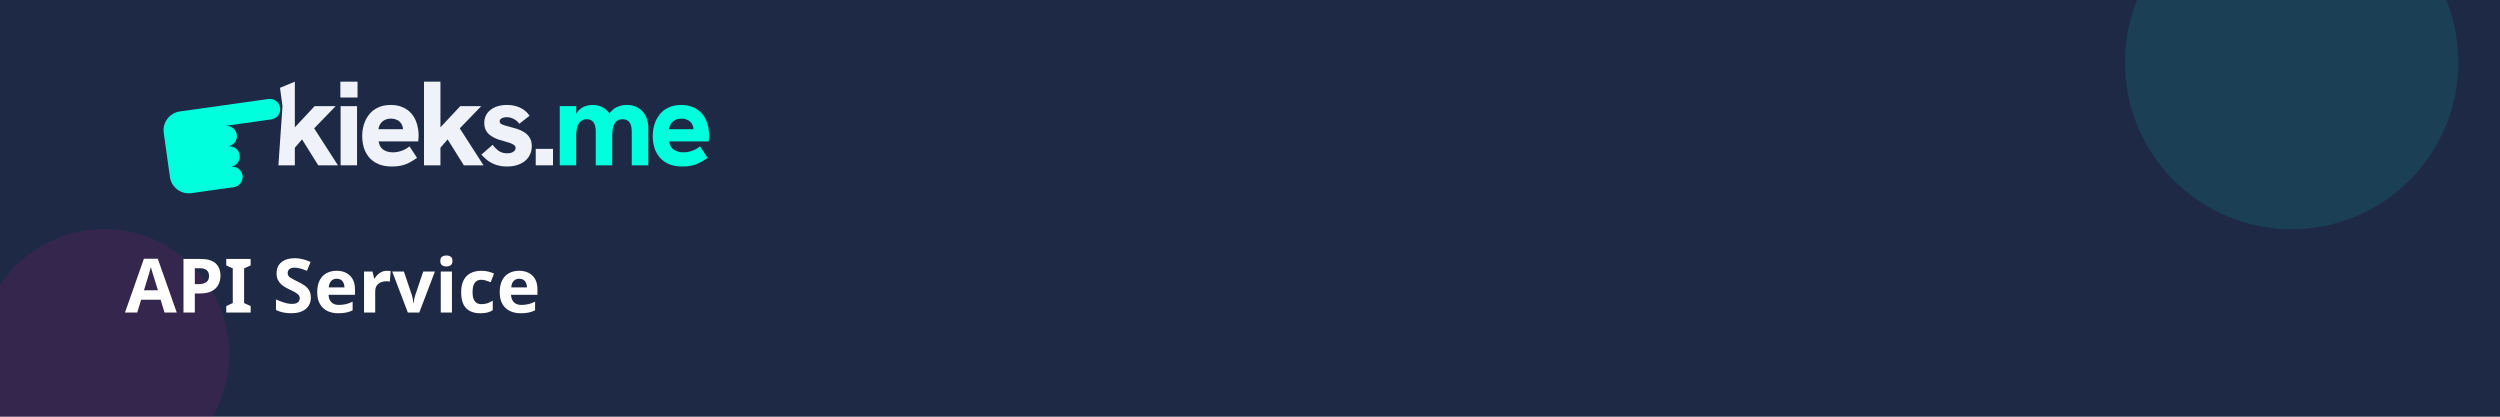
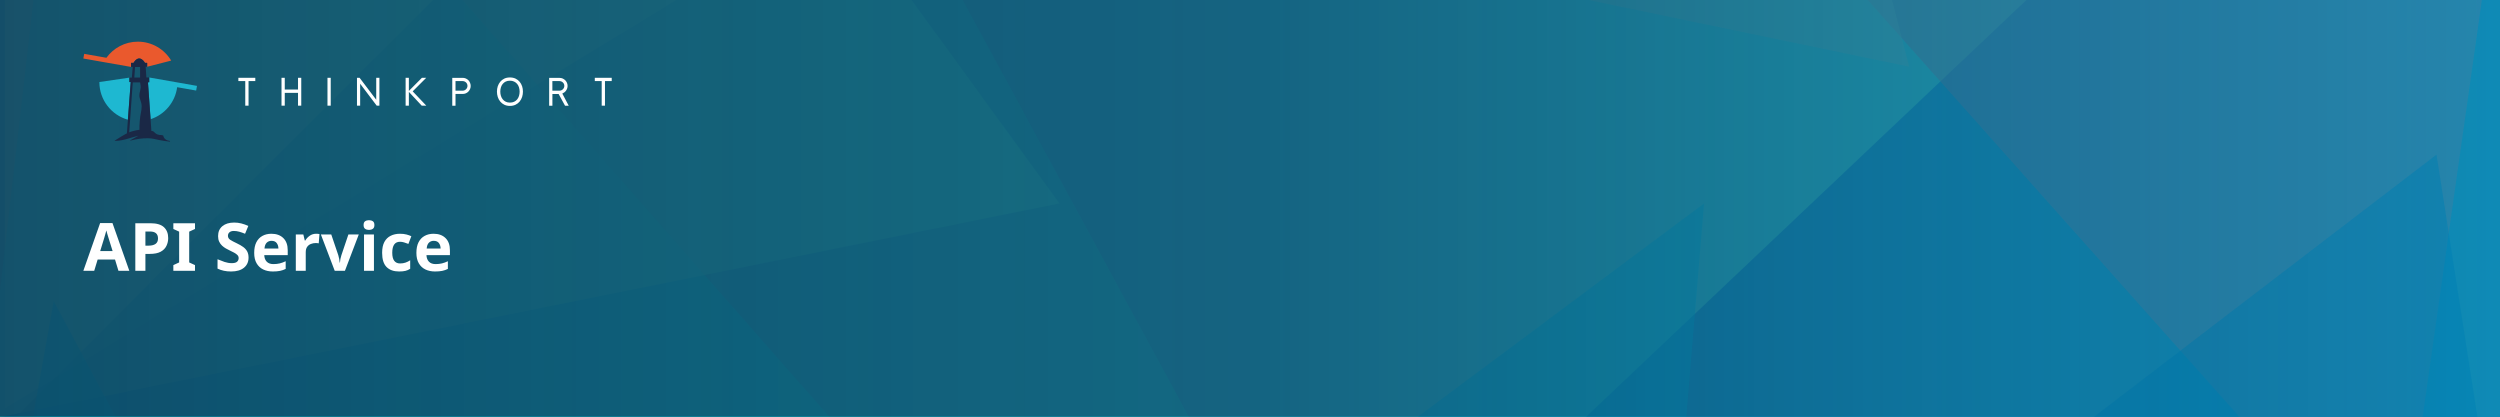
<svg xmlns="http://www.w3.org/2000/svg" width="1200" height="200" viewBox="0 0 1200 200" fill="none">
-   <rect width="1200" height="200" fill="#1E2A45" />
-   <circle cx="1100" cy="30" r="80" fill="#00FFDC" opacity="0.1" />
-   <circle cx="50" cy="170" r="60" fill="#FF008F" opacity="0.1" />
-   <g transform="translate(60, 20)">
-     <svg width="300" height="90" viewBox="0 0 500 150" fill="none">
-       <path d="M445.881 99.872C441.657 99.872 438.009 99.2 434.937 97.856C431.929 96.512 429.465 94.688 427.545 92.384C425.689 90.08 424.313 87.488 423.417 84.608C422.585 81.664 422.169 78.624 422.169 75.488C422.169 72.48 422.585 69.504 423.417 66.56C424.313 63.616 425.657 60.96 427.449 58.592C429.241 56.16 431.609 54.24 434.553 52.832C437.497 51.36 441.017 50.624 445.113 50.624C448.761 50.624 451.961 51.264 454.713 52.544C457.529 53.76 459.865 55.488 461.721 57.728C463.577 59.904 464.953 62.496 465.849 65.504C466.809 68.512 467.289 71.744 467.289 75.2C467.289 75.776 467.257 76.448 467.193 77.216C467.193 77.984 467.129 78.848 467.001 79.808H435.321C435.705 82.752 436.953 84.96 439.065 86.432C441.177 87.84 443.705 88.544 446.649 88.544C449.017 88.544 451.385 88.128 453.753 87.296C456.121 86.464 458.201 85.28 459.993 83.744L466.041 92.96C463.673 94.624 461.465 95.968 459.417 96.992C457.433 98.016 455.353 98.752 453.177 99.2C451.065 99.648 448.633 99.872 445.881 99.872ZM454.329 73.184C454.457 72.672 454.553 72.16 454.617 71.648C454.745 71.136 454.809 70.656 454.809 70.208C454.809 68.928 454.553 67.776 454.041 66.752C453.593 65.664 452.953 64.736 452.121 63.968C451.289 63.2 450.297 62.624 449.145 62.24C447.993 61.792 446.713 61.568 445.305 61.568C443.065 61.568 441.209 62.016 439.737 62.912C438.329 63.744 437.241 64.8 436.473 66.08C435.769 67.36 435.321 68.672 435.129 70.016H458.745L454.329 73.184Z" fill="#00FFDC" />
-       <path d="M347.802 98.912V51.584H360.954V63.968L358.074 66.656C358.522 63.392 359.29 60.704 360.378 58.592C361.53 56.48 362.874 54.848 364.41 53.696C365.946 52.544 367.546 51.744 369.21 51.296C370.874 50.848 372.506 50.624 374.106 50.624C376.41 50.624 378.682 51.072 380.922 51.968C383.226 52.8 385.242 54.336 386.97 56.576C388.698 58.816 389.914 61.984 390.618 66.08L382.65 69.344C383.61 64.48 385.082 60.704 387.066 58.016C389.05 55.264 391.258 53.344 393.69 52.256C396.186 51.168 398.682 50.624 401.178 50.624C405.274 50.624 408.602 51.52 411.162 53.312C413.722 55.04 415.61 57.312 416.826 60.128C418.042 62.88 418.65 65.76 418.65 68.768V98.912H405.402V71.936C405.402 69.696 405.114 67.84 404.538 66.368C403.962 64.896 403.13 63.808 402.042 63.104C400.954 62.4 399.61 62.048 398.01 62.048C396.154 62.048 394.618 62.528 393.402 63.488C392.186 64.448 391.258 65.92 390.618 67.904C390.042 69.888 389.754 72.416 389.754 75.488V98.912H376.602V71.84C376.602 68.576 375.994 66.144 374.778 64.544C373.562 62.88 371.834 62.048 369.594 62.048C367.674 62.048 366.074 62.56 364.794 63.584C363.514 64.544 362.554 66.016 361.914 68C361.274 69.92 360.954 72.416 360.954 75.488V98.912H347.802Z" fill="#00FFDC" />
-       <path d="M328.58 98.912V85.76H342.404V98.912H328.58Z" fill="#F0F2F9" />
-       <path d="M305.667 99.872C302.083 99.872 298.947 99.36 296.259 98.336C293.571 97.312 291.331 96.064 289.539 94.592C287.747 93.056 286.275 91.648 285.123 90.368L294.147 82.496C295.235 84.096 296.707 85.632 298.563 87.104C300.483 88.576 302.883 89.312 305.763 89.312C307.875 89.312 309.507 88.896 310.659 88.064C311.875 87.232 312.483 86.272 312.483 85.184C312.483 84.16 312.099 83.36 311.331 82.784C310.563 82.144 309.539 81.6 308.259 81.152C306.979 80.704 305.539 80.256 303.939 79.808C302.147 79.36 300.291 78.816 298.371 78.176C296.451 77.472 294.659 76.576 292.995 75.488C291.331 74.4 289.987 73.024 288.963 71.36C287.939 69.632 287.427 67.488 287.427 64.928C287.427 60.64 289.091 57.184 292.419 54.56C295.811 51.936 300.227 50.624 305.667 50.624C309.507 50.624 312.995 51.36 316.131 52.832C319.267 54.304 321.763 56.448 323.619 59.264L315.459 65.696C314.307 64.032 312.835 62.752 311.043 61.856C309.251 60.896 307.363 60.416 305.379 60.416C303.715 60.416 302.339 60.736 301.251 61.376C300.227 61.952 299.715 62.72 299.715 63.68C299.715 64.384 299.971 64.992 300.483 65.504C300.995 65.952 301.827 66.368 302.979 66.752C304.131 67.136 305.699 67.584 307.683 68.096C309.539 68.544 311.491 69.088 313.539 69.728C315.587 70.368 317.507 71.264 319.299 72.416C321.155 73.504 322.627 74.976 323.715 76.832C324.867 78.624 325.443 80.896 325.443 83.648C325.443 86.848 324.611 89.696 322.947 92.192C321.347 94.624 319.043 96.512 316.035 97.856C313.091 99.2 309.635 99.872 305.667 99.872Z" fill="#F0F2F9" />
-       <path d="M271.074 98.912L258.114 78.176L251.394 85.952V69.536L268.194 51.584H284.994L267.81 69.344L286.818 98.912H271.074ZM239.202 98.912V32H252.354V98.912H239.202Z" fill="#F0F2F9" />
-       <path d="M213.475 99.872C209.251 99.872 205.603 99.2 202.531 97.856C199.523 96.512 197.059 94.688 195.139 92.384C193.283 90.08 191.907 87.488 191.011 84.608C190.179 81.664 189.763 78.624 189.763 75.488C189.763 72.48 190.179 69.504 191.011 66.56C191.907 63.616 193.251 60.96 195.043 58.592C196.835 56.16 199.203 54.24 202.147 52.832C205.091 51.36 208.611 50.624 212.707 50.624C216.355 50.624 219.555 51.264 222.307 52.544C225.123 53.76 227.459 55.488 229.315 57.728C231.171 59.904 232.547 62.496 233.443 65.504C234.403 68.512 234.883 71.744 234.883 75.2C234.883 75.776 234.851 76.448 234.787 77.216C234.787 77.984 234.723 78.848 234.595 79.808H202.915C203.299 82.752 204.547 84.96 206.659 86.432C208.771 87.84 211.299 88.544 214.243 88.544C216.611 88.544 218.979 88.128 221.347 87.296C223.715 86.464 225.795 85.28 227.587 83.744L233.635 92.96C231.267 94.624 229.059 95.968 227.011 96.992C225.027 98.016 222.947 98.752 220.771 99.2C218.659 99.648 216.227 99.872 213.475 99.872ZM221.923 73.184C222.051 72.672 222.147 72.16 222.211 71.648C222.339 71.136 222.403 70.656 222.403 70.208C222.403 68.928 222.147 67.776 221.635 66.752C221.187 65.664 220.547 64.736 219.715 63.968C218.883 63.2 217.891 62.624 216.739 62.24C215.587 61.792 214.307 61.568 212.899 61.568C210.659 61.568 208.803 62.016 207.331 62.912C205.923 63.744 204.835 64.8 204.067 66.08C203.363 67.36 202.915 68.672 202.723 70.016H226.339L221.923 73.184Z" fill="#F0F2F9" />
-       <path d="M172.488 98.912V51.584H185.64V98.912H172.488ZM172.296 44.672V32H186.024V44.672H172.296Z" fill="#F0F2F9" />
-       <path d="M154.599 98.912L141.639 78.176L134.919 85.952V69.536L151.719 51.584H168.519L151.335 69.344L170.343 98.912H154.599ZM122.727 98.912L126 51.584L124 36.912L135.879 32V98.912H122.727Z" fill="#F0F2F9" />
-       <path d="M43.943 55.818C35.62 56.989 29.822 64.691 30.991 73.02L35.933 108.213C37.103 116.543 44.797 122.347 53.12 121.176L87.024 116.406C91.532 115.772 94.673 111.601 94.04 107.089C93.406 102.577 89.238 99.433 84.73 100.067C89.238 99.433 92.379 95.261 91.745 90.749C91.112 86.237 86.944 83.094 82.436 83.728C86.944 83.094 90.085 78.922 89.451 74.41C88.817 69.898 84.65 66.754 80.142 67.388L117.081 62.192C121.589 61.558 124.73 57.386 124.096 52.874C123.463 48.362 119.295 45.218 114.787 45.853L64.244 52.962C63.944 53.005 63.651 53.062 63.364 53.135C62.961 53.159 62.557 53.2 62.151 53.257L43.943 55.818Z" fill="#00FFDC" />
-     </svg>
+   <defs>
+     <style>
+   @keyframes rotate1 { from { transform: rotate(0deg); } to { transform: rotate(360deg); } }
+   @keyframes rotate2 { from { transform: rotate(0deg); } to { transform: rotate(-360deg); } }
+   @keyframes colorShift {
+     0% { fill-opacity: 0.2; }
+     25% { fill-opacity: 0.8; }
+     50% { fill-opacity: 0.2; }
+     75% { fill-opacity: 0.8; }
+     100% { fill-opacity: 0.2; }
+   }
+   @keyframes zoom {
+     0% { transform: scale(1); }
+     50% { transform: scale(1.2); }
+     100% { transform: scale(1); }
+   }
+   /* Gruppe 1 - Startet sofort */
+   .polygon-1 { animation: rotate1 270s linear infinite, colorShift 36s ease-in-out infinite, zoom 54s ease-in-out infinite; transform-origin: center; }
+   .polygon-2 { animation: rotate2 270s linear infinite, colorShift 36s ease-in-out infinite, zoom 54s ease-in-out infinite; transform-origin: center; animation-delay: 3s; }
+   .polygon-3 { animation: rotate1 270s linear infinite, colorShift 36s ease-in-out infinite, zoom 54s ease-in-out infinite; transform-origin: center; animation-delay: 6s; }
+   
+   /* Gruppe 2 - Startet nach 2s */
+   .polygon-4 { animation: rotate2 270s linear infinite, colorShift 36s ease-in-out infinite, zoom 54s ease-in-out infinite; transform-origin: center; animation-delay: 9s; }
+   .polygon-5 { animation: rotate1 270s linear infinite, colorShift 36s ease-in-out infinite, zoom 54s ease-in-out infinite; transform-origin: center; animation-delay: 12s; }
+   .polygon-6 { animation: rotate2 270s linear infinite, colorShift 36s ease-in-out infinite, zoom 54s ease-in-out infinite; transform-origin: center; animation-delay: 15s; }
+   
+   /* Gruppe 3 - Startet nach 4s */
+   .polygon-7 { animation: rotate1 270s linear infinite, colorShift 36s ease-in-out infinite, zoom 54s ease-in-out infinite; transform-origin: center; animation-delay: 18s; }
+   .polygon-8 { animation: rotate2 270s linear infinite, colorShift 36s ease-in-out infinite, zoom 54s ease-in-out infinite; transform-origin: center; animation-delay: 21s; }
+   .polygon-9 { animation: rotate1 270s linear infinite, colorShift 36s ease-in-out infinite, zoom 54s ease-in-out infinite; transform-origin: center; animation-delay: 24s; }
+   
+   /* Gruppe 4 - Startet nach 6s */
+   .polygon-10 { animation: rotate2 270s linear infinite, colorShift 36s ease-in-out infinite, zoom 54s ease-in-out infinite; transform-origin: center; animation-delay: 27s; }
+   .polygon-11 { animation: rotate1 270s linear infinite, colorShift 36s ease-in-out infinite, zoom 54s ease-in-out infinite; transform-origin: center; animation-delay: 30s; }
+   .polygon-12 { animation: rotate2 270s linear infinite, colorShift 36s ease-in-out infinite, zoom 54s ease-in-out infinite; transform-origin: center; animation-delay: 33s; }
+ </style>
+     <linearGradient id="readmeOverlay" x1="0" x2="1" y1="0" y2="0" gradientUnits="objectBoundingBox">
+       <stop offset="0" stop-color="#0B2649" stop-opacity="0.72" />
+       <stop offset="0.5" stop-color="#0B2649" stop-opacity="0.5" />
+       <stop offset="1" stop-color="#0B2649" stop-opacity="0" />
+     </linearGradient>
+   </defs>
+   <g transform="translate(600,100) scale(1.171875) translate(-512,-512)">
+     <rect x="0" y="0" width="1024" height="1024" fill="#1ea1b9" />
+     <g transform="scale(4) translate(0.5 0.5)">
+       <polygon class="polygon-1" fill="#57c8b9" fill-opacity="0.502" points="0,0 268,-15 0,148" />
+       <polygon class="polygon-2" fill="#0077b4" fill-opacity="0.502" points="257,271 260,56 54,251" />
+       <polygon class="polygon-3" fill="#00c4d1" fill-opacity="0.502" points="-16,271 8,62 162,237" />
+       <polygon class="polygon-4" fill="#3f82a3" fill-opacity="0.502" points="245,167 105,10 271,-16" />
+       <polygon class="polygon-5" fill="#36cbc0" fill-opacity="0.502" points="-16,152 108,127 4,-16" />
+       <polygon class="polygon-6" fill="#0081b5" fill-opacity="0.502" points="87,246 271,263 249,122" />
+       <polygon class="polygon-7" fill="#53c3bb" fill-opacity="0.502" points="163,11 -9,61 4,-16" />
+       <polygon class="polygon-8" fill="#009ec3" fill-opacity="0.502" points="174,127 162,271 13,247" />
+       <polygon class="polygon-9" fill="#369db2" fill-opacity="0.502" points="162,-16 195,113 94,92" />
+       <polygon class="polygon-10" fill="#16b6bf" fill-opacity="0.502" points="130,165 -16,166 79,71" />
+       <polygon class="polygon-11" fill="#02c0d2" fill-opacity="0.502" points="74,266 5,137 -16,254" />
+       <polygon class="polygon-12" fill="#4484a4" fill-opacity="0.502" points="271,77 187,21 252,-16" />
+     </g>
  </g>
-   <text x="60" y="150" font-family="'Hanken Grotesk', sans-serif" font-size="36" font-weight="700" fill="#FFFFFF">API Service</text>
+   <rect width="1200" height="200" fill="url(#readmeOverlay)" />
+   <g transform="translate(40, 20) scale(0.1714286)" fill="none">
+     <path fill="#FFFFFF" d="M820.1 162.6l-46.4-61.2-.2-.2h-7.3v78h8.9v-61.4l46.2 61.2.1.2h7.6v-78h-8.9zM683.6 101.2h9.1v78h-9.1zM601.1 134.1H564v-32.9h-9.1v78h9.1v-35.9h37.1v35.9h9.1v-78h-9.1zM434.1 110.4h19.3v68.8h9.2v-68.8h18.9v-9.2h-47.4zM960.1 101.2H948l-36.5 36.7v-36.7h-9.1v78h9.1v-38.6l35.9 38.5.1.1h12.8l-38.1-40.1zM1346.6 142.1c1.9-1.4 3.6-3 4.9-4.9 1.3-1.9 2.4-4 3.2-6.2.8-2.3 1.2-4.7 1.2-7.1 0-3.1-.6-6.1-1.8-8.8-1.2-2.7-2.8-5.1-4.8-7.1s-4.4-3.6-7.1-4.8c-2.7-1.2-5.7-1.8-8.7-1.8h-29.2v78h9.1v-32.9h17.4l18 32.9h10.3l-18-34.1c1.9-.9 3.8-1.9 5.5-3.2zm.2-18.3c0 1.8-.4 3.6-1.1 5.2-.7 1.6-1.7 3-2.9 4.2-1.2 1.2-2.6 2.2-4.2 2.9-1.6.7-3.4 1.1-5.2 1.1h-20.1v-26.8h20.1c1.8 0 3.6.4 5.2 1.1 1.6.7 3.1 1.7 4.3 2.9 1.2 1.2 2.2 2.6 2.9 4.2.6 1.7 1 3.4 1 5.2zM1432.1 101.2v9.2h19.3v68.8h9.2v-68.8h18.9v-9.2zM1221.7 112.3c-3-3.6-6.9-6.6-11.4-8.8-4.6-2.2-9.9-3.3-15.9-3.3s-11.3 1.1-15.8 3.3c-4.5 2.2-8.3 5.1-11.3 8.8-3 3.6-5.3 7.9-6.9 12.6-1.5 4.7-2.3 9.7-2.3 14.9 0 5.2.8 10.2 2.3 15 1.5 4.8 3.8 9.1 6.9 12.8 3 3.7 6.8 6.7 11.3 8.9 4.5 2.2 9.8 3.4 15.8 3.4s11.3-1.1 15.9-3.4c4.6-2.2 8.4-5.2 11.4-8.9s5.3-8 6.9-12.8c1.5-4.8 2.3-9.8 2.3-15 0-5.2-.8-10.2-2.3-14.9-1.6-4.7-3.9-9-6.9-12.6zm-.1 27.6c0 4.2-.6 8.2-1.7 11.9-1.1 3.7-2.9 7-5.1 9.8-2.3 2.8-5.1 5-8.5 6.6s-7.4 2.4-11.9 2.4c-4.4 0-8.4-.8-11.7-2.5-3.3-1.6-6.2-3.9-8.4-6.7-2.3-2.8-4-6.1-5.1-9.8-1.2-3.7-1.7-7.7-1.7-11.8s.6-8.1 1.7-11.8c1.1-3.7 2.9-7 5.1-9.7 2.3-2.8 5.1-5 8.4-6.6 3.3-1.6 7.3-2.4 11.7-2.4 4.5 0 8.5.8 11.9 2.5 3.4 1.6 6.2 3.9 8.5 6.6 2.3 2.8 4 6 5.1 9.7 1.1 3.7 1.7 7.7 1.7 11.8zM1078.1 107.9c-2-2-4.4-3.6-7.1-4.8-2.7-1.2-5.7-1.8-8.7-1.8H1033v78h9.1v-32.9h20.1c3.1 0 6-.6 8.7-1.7s5.1-2.8 7.1-4.8 3.6-4.4 4.8-7.1c1.2-2.7 1.8-5.7 1.8-8.8s-.6-6.1-1.8-8.8c-1.1-2.9-2.7-5.3-4.7-7.3zm-2.5 15.9c0 1.8-.4 3.6-1.1 5.2-.7 1.6-1.7 3-2.9 4.2-1.2 1.2-2.6 2.2-4.2 2.9-1.6.7-3.4 1.1-5.2 1.1h-20.1v-26.8h20.1c1.8 0 3.6.4 5.2 1.1 1.6.7 3.1 1.7 4.3 2.9 1.2 1.2 2.2 2.6 2.9 4.2.6 1.7 1 3.4 1 5.2z" />
+     <path fill="none" d="M158.9 71h-14.1l-2 29.6h16.1zM157.8 224.2c1.4-22.2 5.5-29.7 5.5-43.2 0-13.5-6.4-19.8-6.4-30.6 0-7.9 2.8-12.6 3.7-22.6.3-2.7-.3-7.4-1.7-13.9h-20.5l-9.9 139.8c7.2-2.8 16.7-5.5 28.6-7.1-.1-6.2.2-13.7.7-22.4z" />
+     <path fill="#1eb8d1" d="M130.9 220.1v-.4.4z" />
+     <path fill="#ea592d" d="M133.6 59.4h6.9c17.1-27.7 32.2 0 32.2 0h6.1v10.8L246 53c-19-31.8-53.7-53-93.3-53-36.2 0-68.3 17.8-88.1 45.1l-62.2-11L0 47.2l133.6 23.5V59.4z" />
+     <path fill="#1eb8d1" d="M184.6 100.3v13.4H181l7.4 103.4c39.3-12.9 68.8-47.5 74.3-89.6l53.2 9.4 2.3-13.1-133.6-23.5zM124.7 218.5l7.9-105.3H129v-12.5L44.9 113c0 50.2 33.7 92.6 79.8 105.5z" />
+     <path fill="#1a2846" d="M223.9 263.4c-.2-.9-3.4-1.9-5.2-1.9-8 .2-14.3-2-19.2-7.2-2.2-2.4-4.7-4.7-8.9-4.2l-9.7-136.4h3.6v-13.4h-8l-1.9-30.1h4.1V59.4h-6.1s-15.1-27.7-32.2 0h-6.9v11.3h4.8l-2.5 30H129v12.5h3.7l-10.8 143.6c-1.1.5-2.1 1-3 1.5-2.4 1.1-7.3 4.1-12.7 7.3-4.2 2.4-8.3 5.1-12.5 7.8-2.4 1.5-4.5 2.8-5.7 3.6l.3.9c24.5-.3 44.5-9.7 66.2-14.6-7.8 4.3-15.6 8.6-24.6 13.7 2.3-.3 3-.2 3.6-.4 16-4 32.5-6.7 49.1-6.1 10.1.3 19.9 2.7 29.7 4.9 9.9 2.2 19.8 3.3 29.9 4.5.3-.6.5-1.2.8-1.7-10.9-1.6-17.4-6.3-19.1-14.8zM144.8 71h14.1v29.5h-16.1l2-29.5zm13 153.2c-.6 8.7-.8 16.1-.7 22.5-11.9 1.6-21.4 4.3-28.6 7.1l9.9-139.8h20.5c1.4 6.5 1.9 11.2 1.7 13.9-.9 10-3.7 14.7-3.7 22.6 0 10.8 6.4 17.1 6.4 30.6s-4 20.9-5.5 43.1z" />
+   </g>
+   <text x="40" y="130" font-family="'Hanken Grotesk', sans-serif" font-size="32" font-weight="700" fill="#FFFFFF">API Service</text>
</svg>
